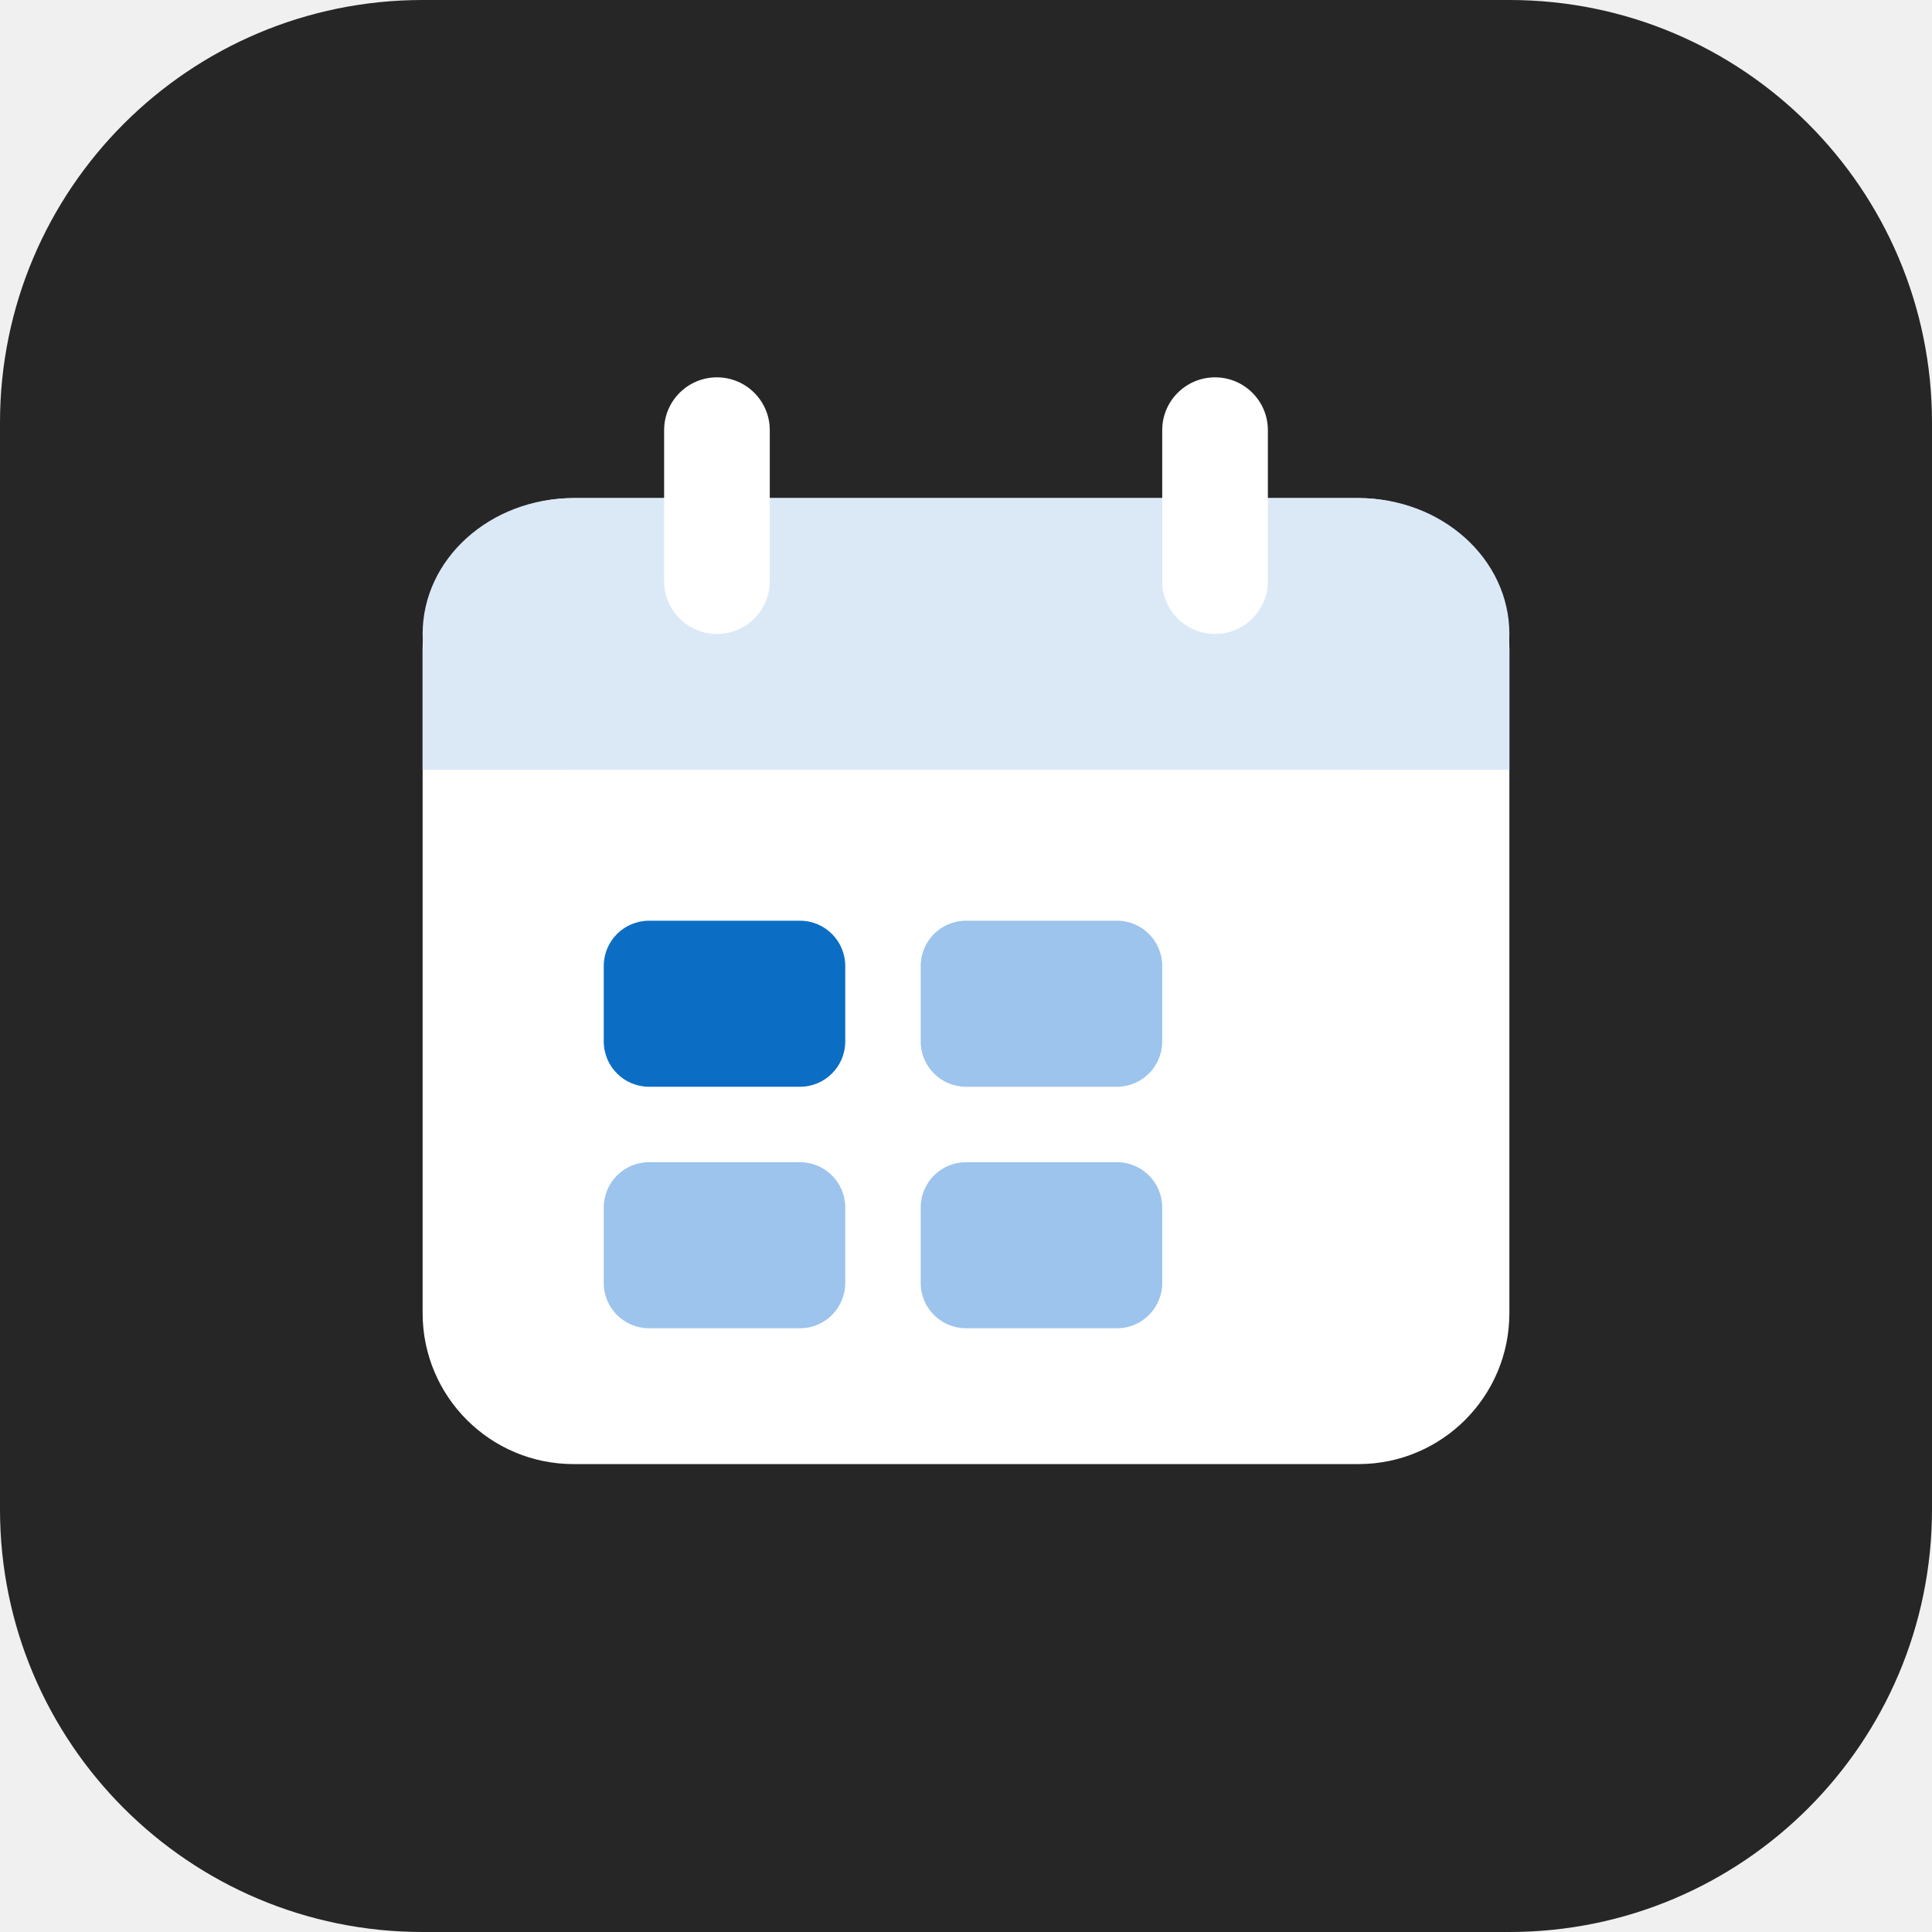
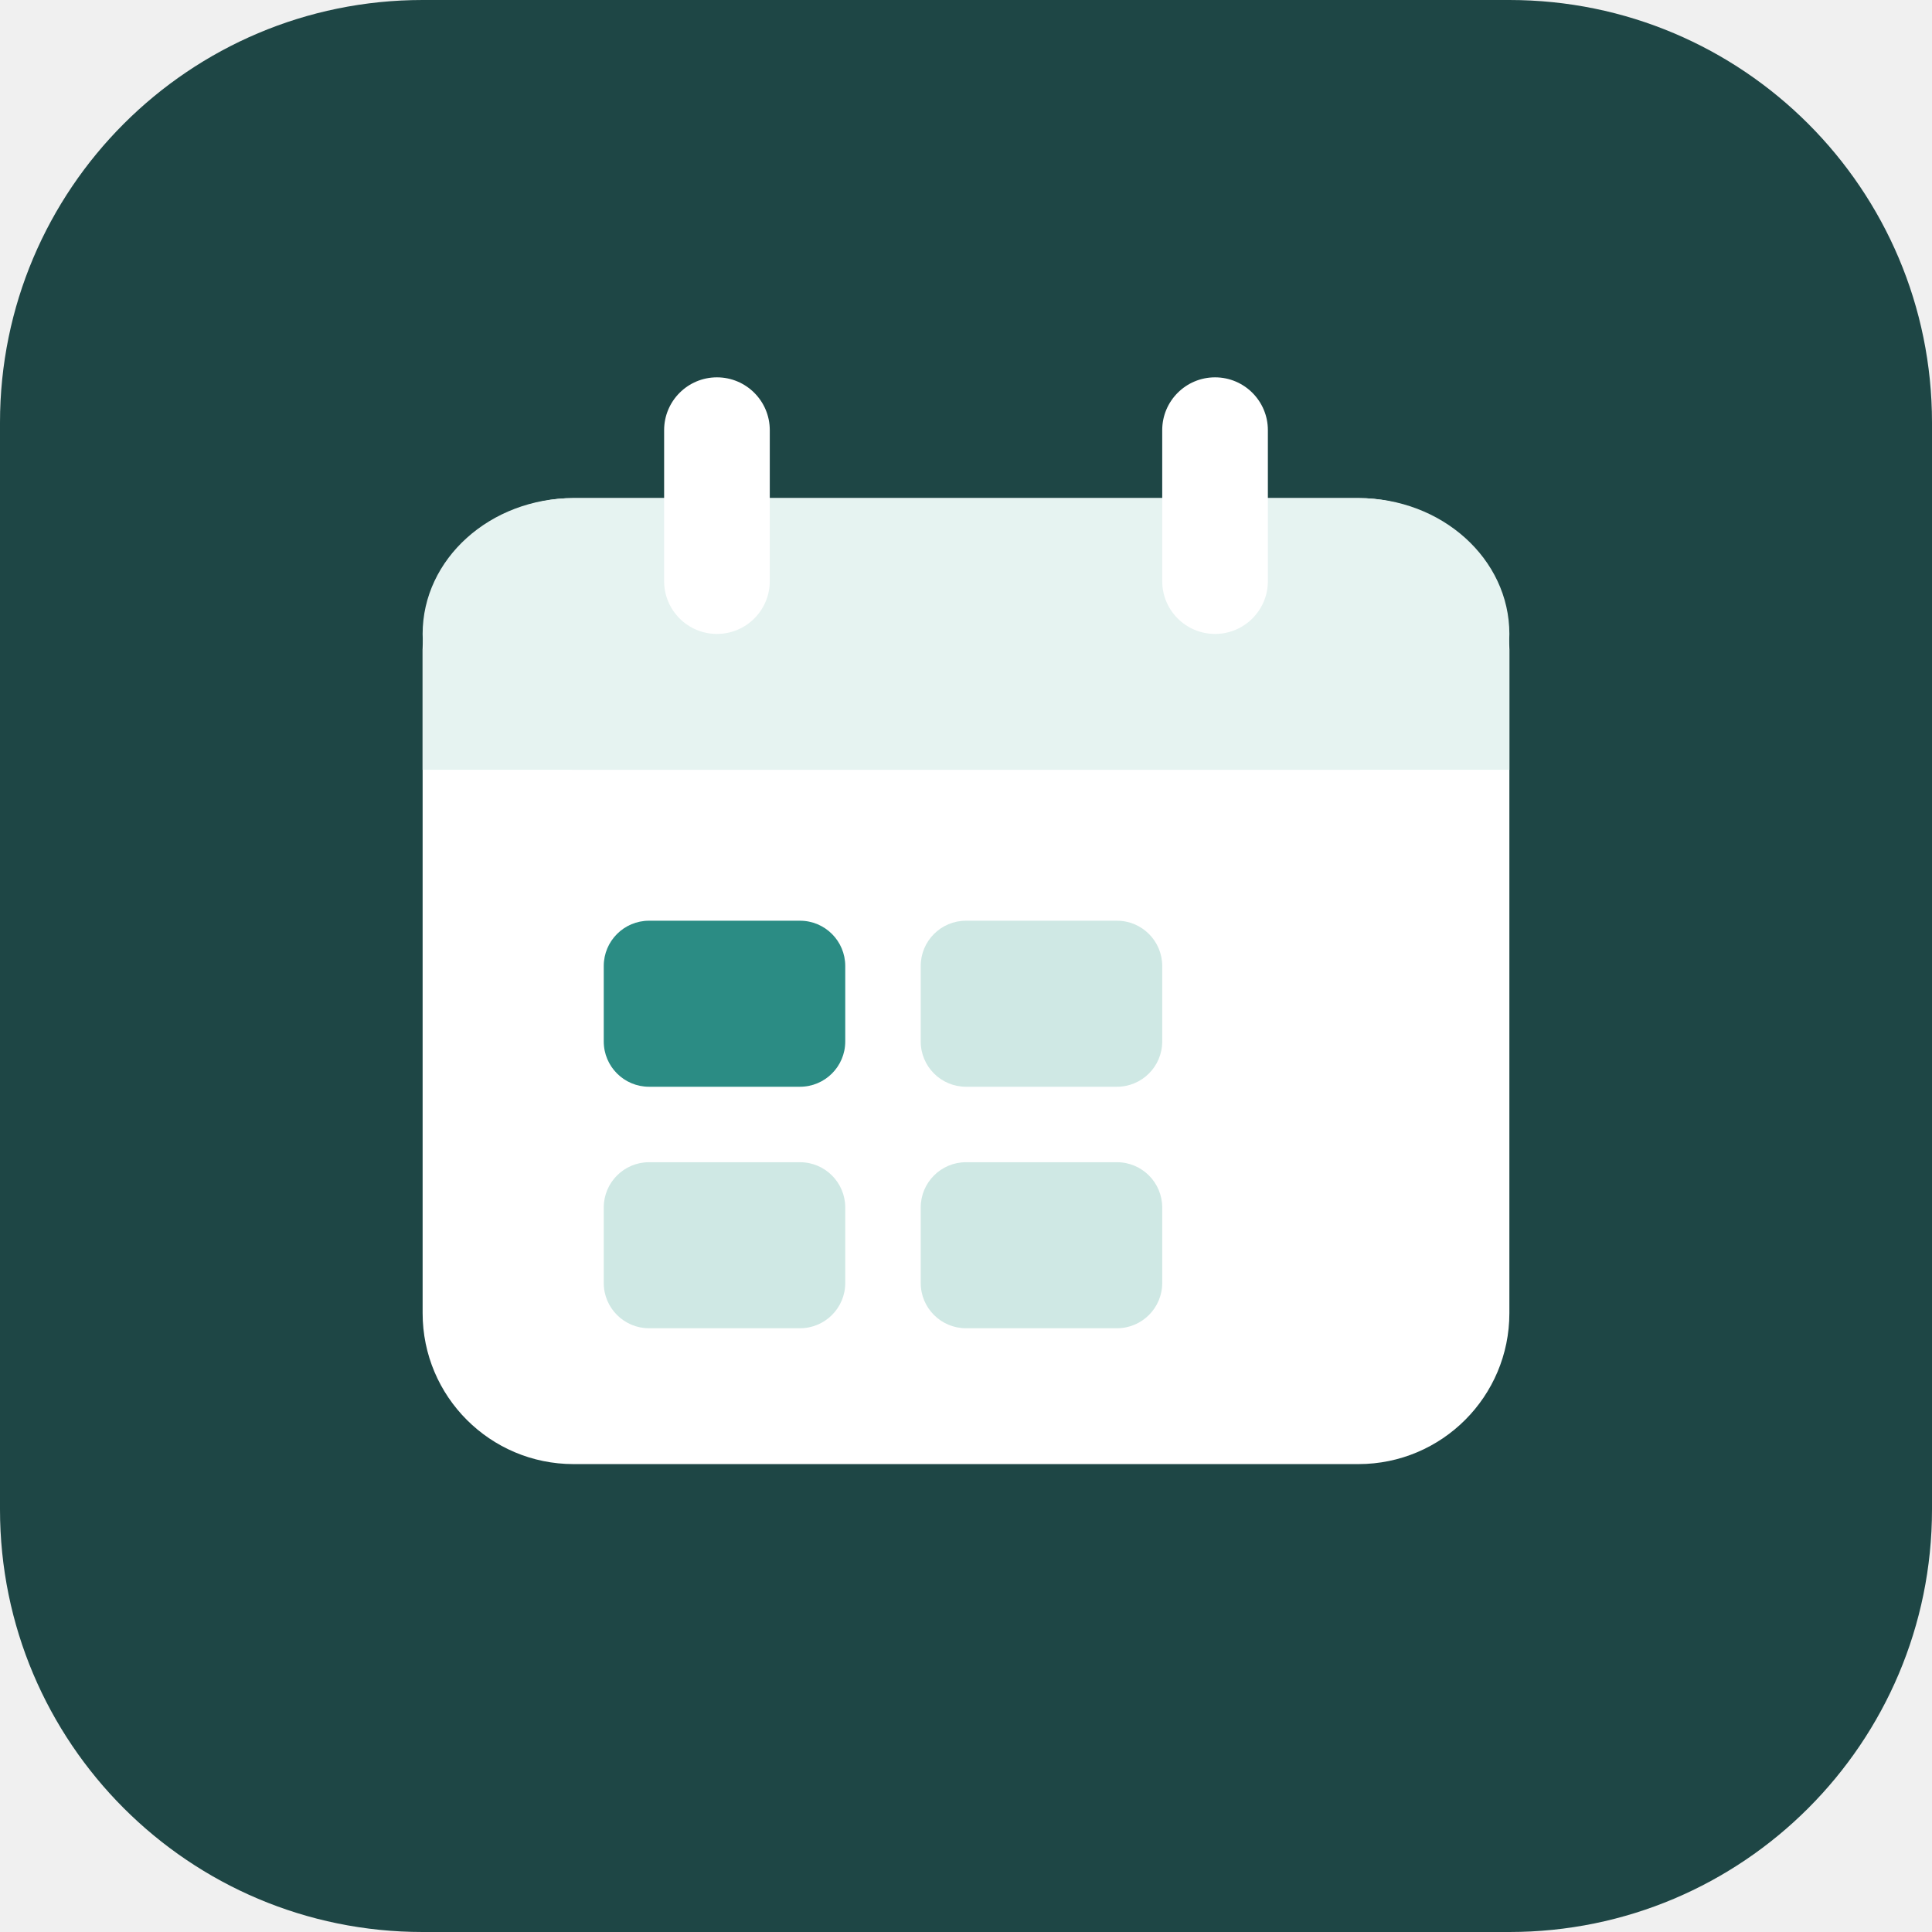
<svg xmlns="http://www.w3.org/2000/svg" viewBox="0 0 512 512">
-   <rect width="512" height="512" rx="112" fill="#262626" />
+   <rect width="512" height="512" rx="112" fill="#1E4645" />
  <rect x="112" y="132" width="288" height="256" rx="40" fill="#ffffff" />
-   <rect x="112" y="132" width="288" height="72" rx="40" fill="#dbe9f7" />
-   <rect x="112" y="172" width="288" height="32" fill="#dbe9f7" />
+   <rect x="112" y="132" width="288" height="72" rx="40" fill="#E6F3F1" />
+   <rect x="112" y="172" width="288" height="32" fill="#E6F3F1" />
  <rect x="176" y="100" width="28" height="68" rx="14" fill="#ffffff" />
  <rect x="308" y="100" width="28" height="68" rx="14" fill="#ffffff" />
-   <rect x="160" y="244" width="64" height="44" rx="12" fill="#0b6ec4" />
-   <rect x="244" y="244" width="64" height="44" rx="12" fill="#9cc4ec" />
-   <rect x="160" y="308" width="64" height="44" rx="12" fill="#9cc4ec" />
-   <rect x="244" y="308" width="64" height="44" rx="12" fill="#9cc4ec" />
+   <rect x="160" y="244" width="64" height="44" rx="12" fill="#2B8C84" />
+   <rect x="244" y="244" width="64" height="44" rx="12" fill="#CFE8E4" />
+   <rect x="160" y="308" width="64" height="44" rx="12" fill="#CFE8E4" />
+   <rect x="244" y="308" width="64" height="44" rx="12" fill="#CFE8E4" />
</svg>
